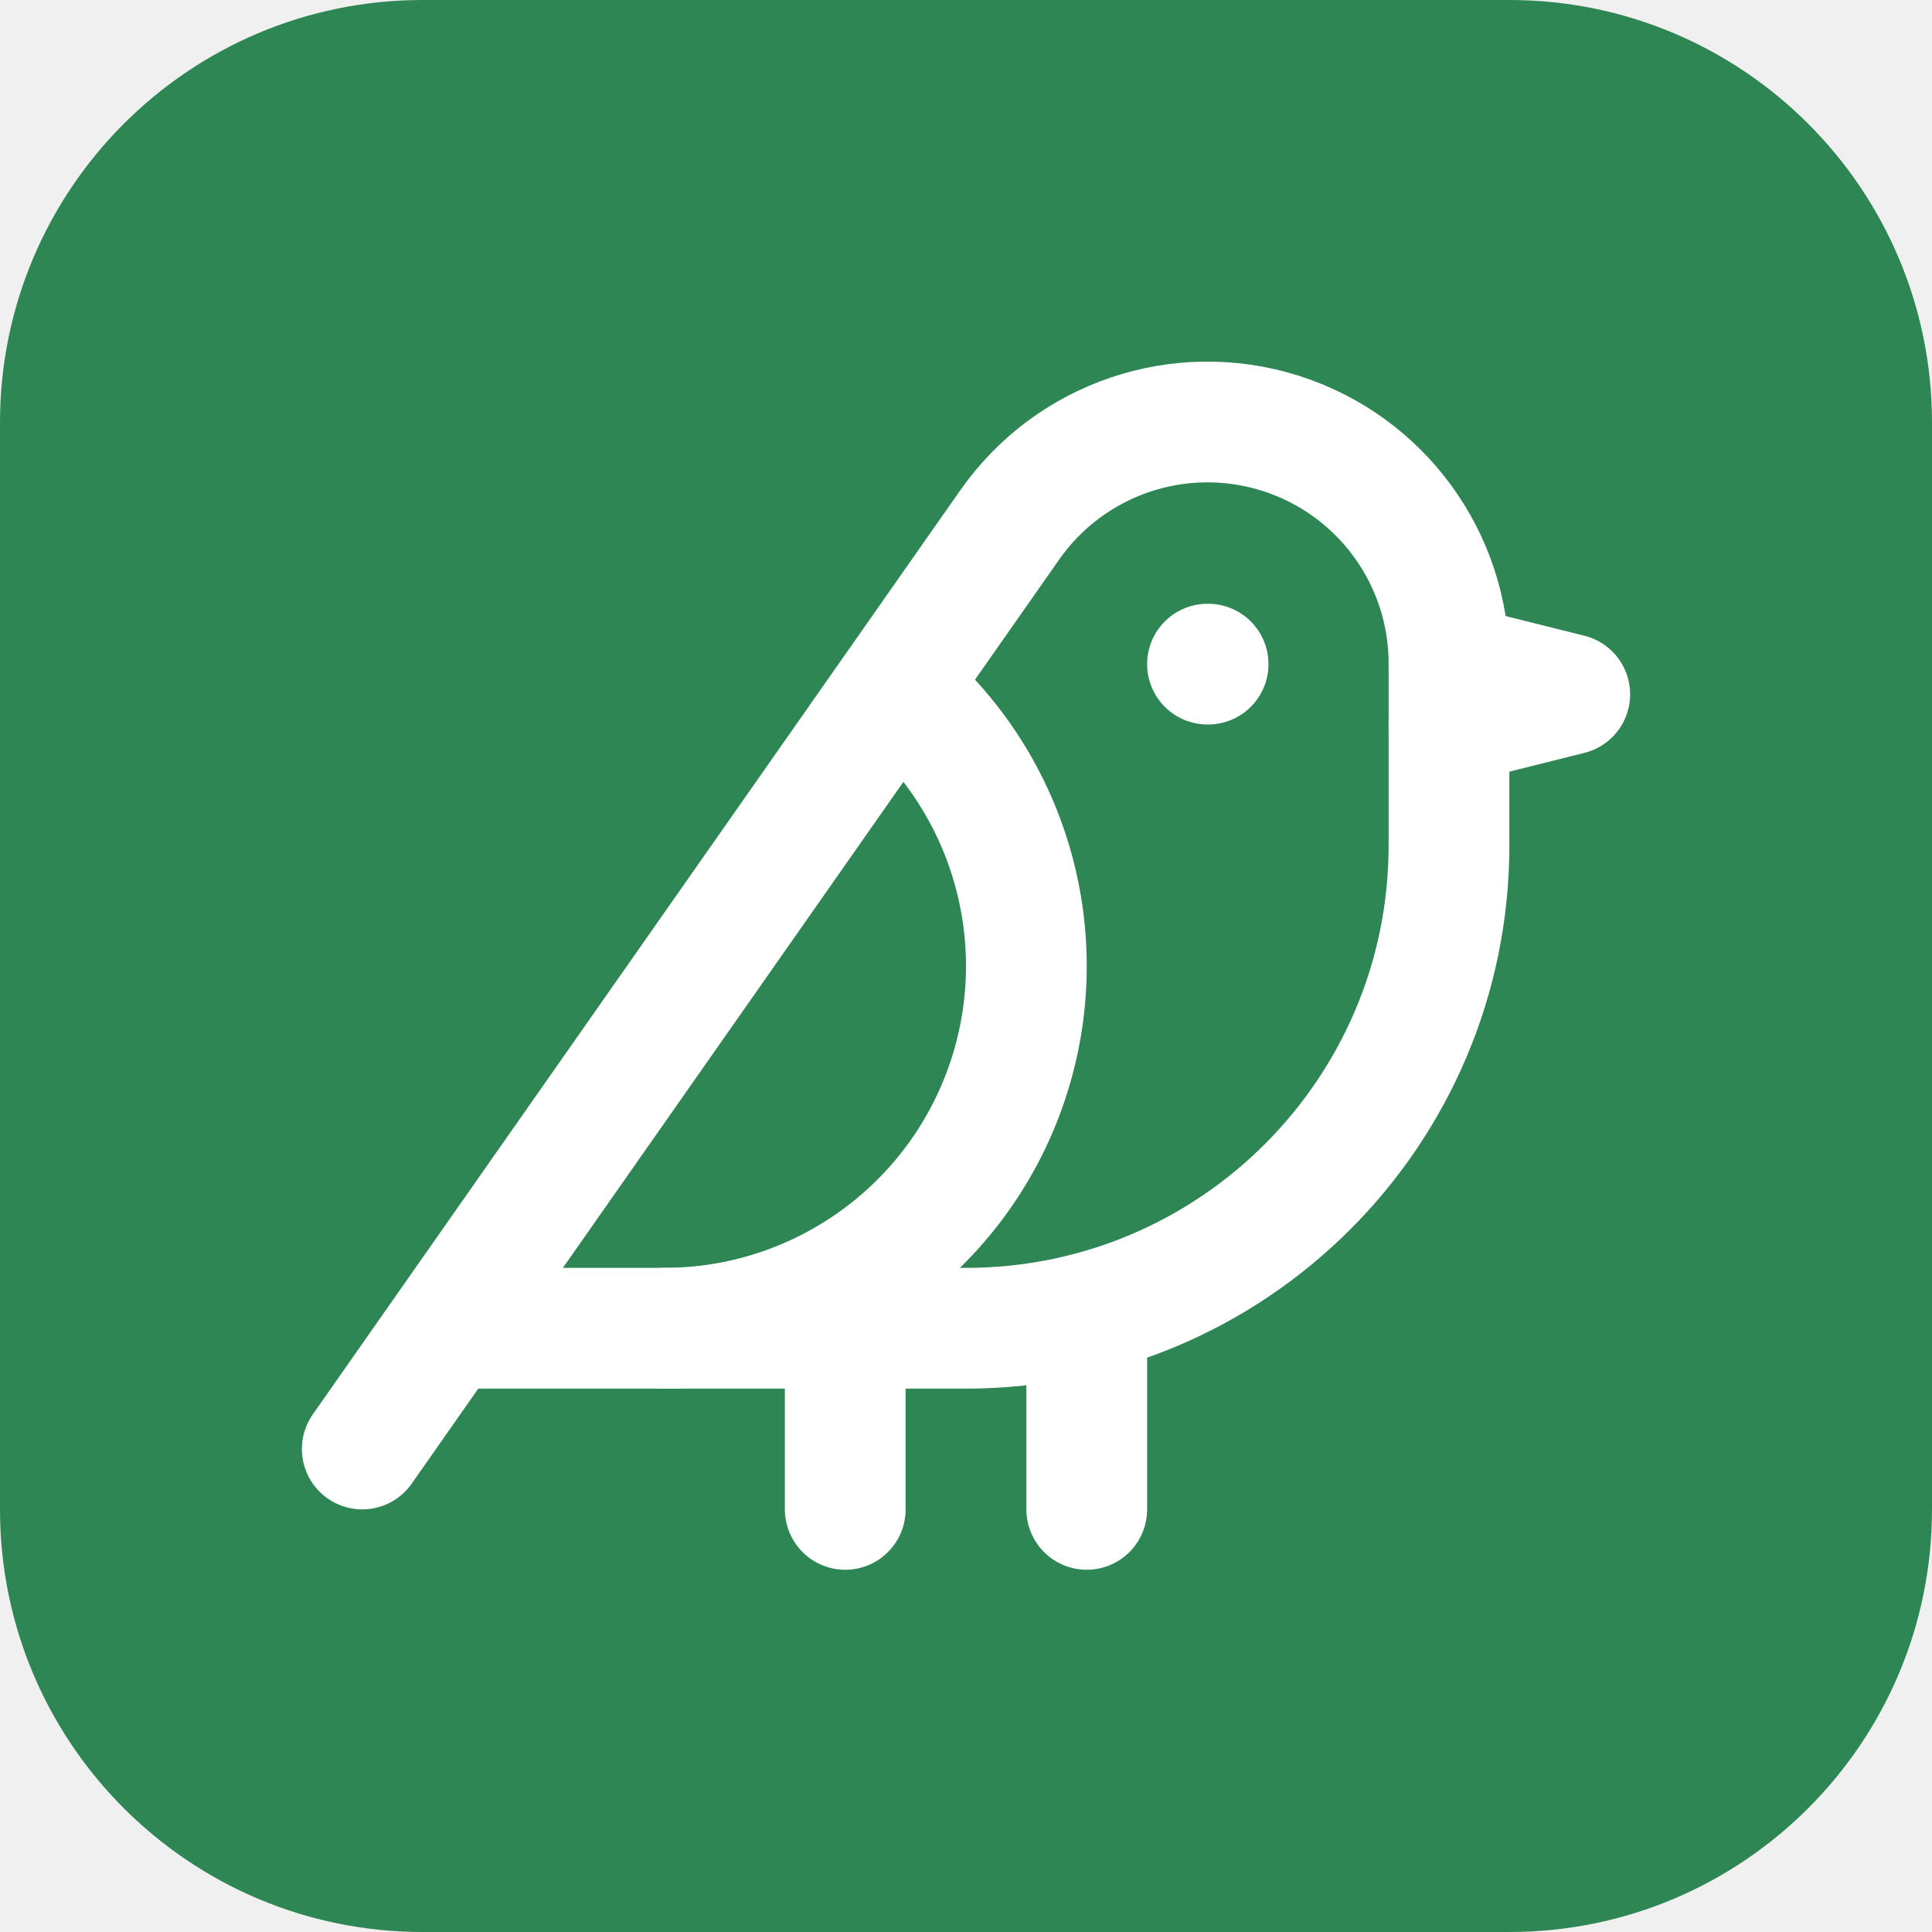
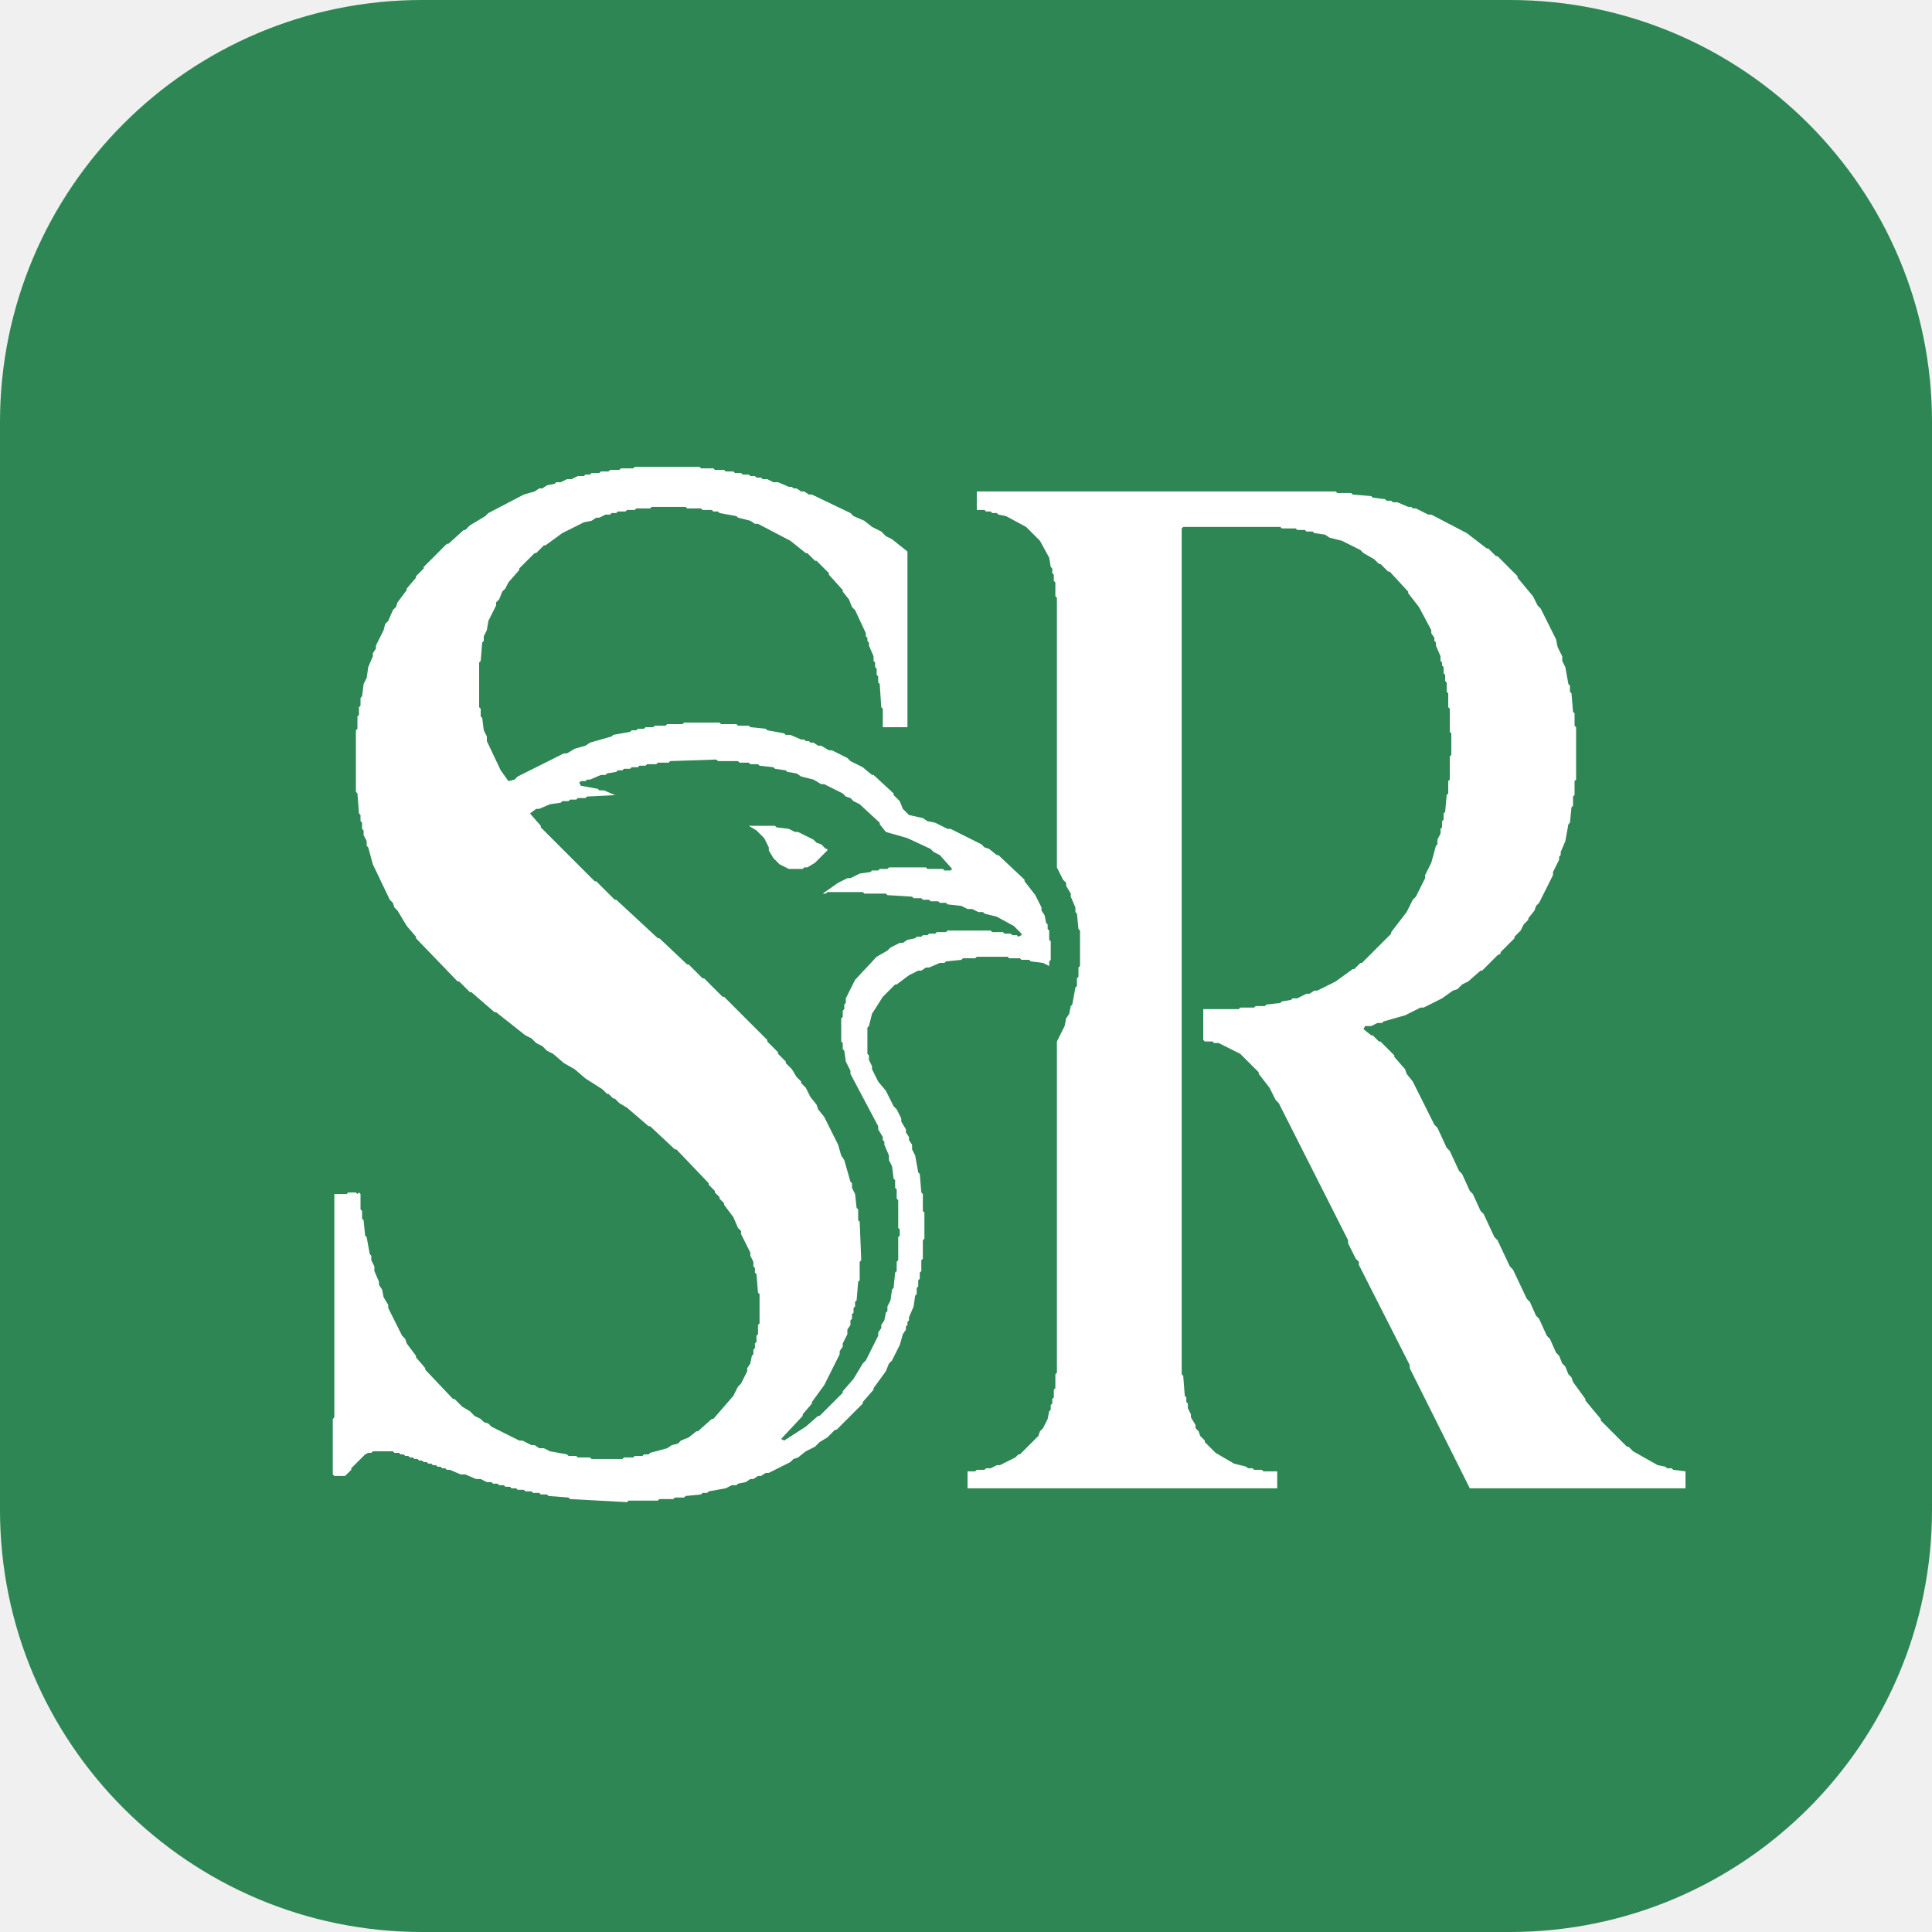
- <svg xmlns="http://www.w3.org/2000/svg" viewBox="0 0 32 32" role="img" aria-label="SnowRaven logo">
-   <rect width="32" height="32" rx="7" fill="#2D8653" />
-   <g transform="translate(4,4)" stroke="#fff" stroke-width="2" stroke-linecap="round" stroke-linejoin="round" fill="none">
-     <path d="M16 7h.01" />
-     <path d="M3.4 18H12a8 8 0 0 0 8-8V7a4 4 0 0 0-7.28-2.3L2 20" />
-     <path d="m20 7 2 .5-2 .5" />
-     <path d="M10 18v3" />
-     <path d="M14 17.75V21" />
-     <path d="M7 18a6 6 0 0 0 3.84-10.61" />
-   </g>
+ <svg xmlns="http://www.w3.org/2000/svg" viewBox="0 0 1254 1254" role="img" aria-label="SnowRaven logo">
+   <rect width="1254" height="1254" rx="274" fill="#2D8653" />
+   <path d="M 634,319 L 634,331 L 639,331 L 640,332 L 643,332 L 644,333 L 647,333 L 648,334 L 653,335 L 666,342 L 675,351 L 681,362 L 682,368 L 683,369 L 683,372 L 684,373 L 684,377 L 685,378 L 685,387 L 686,388 L 686,563 L 690,571 L 692,573 L 692,575 L 695,580 L 695,582 L 698,589 L 698,592 L 699,593 L 700,603 L 701,604 L 701,627 L 700,628 L 700,634 L 699,635 L 699,640 L 698,641 L 696,652 L 695,653 L 694,658 L 692,661 L 691,666 L 686,676 L 686,891 L 685,892 L 685,901 L 684,902 L 684,907 L 683,908 L 683,911 L 682,912 L 682,915 L 681,916 L 680,921 L 677,927 L 675,929 L 674,932 L 662,944 L 661,944 L 659,946 L 649,951 L 647,951 L 643,953 L 640,953 L 639,954 L 634,954 L 633,955 L 628,955 L 628,966 L 829,966 L 829,955 L 820,955 L 819,954 L 814,954 L 813,953 L 810,953 L 809,952 L 801,950 L 789,943 L 782,936 L 782,935 L 779,932 L 778,929 L 776,927 L 776,925 L 773,920 L 773,918 L 771,914 L 771,911 L 770,910 L 770,907 L 769,906 L 768,893 L 767,892 L 767,343 L 768,342 L 831,342 L 832,343 L 841,343 L 842,344 L 847,344 L 848,345 L 852,345 L 853,346 L 860,347 L 863,349 L 871,351 L 883,357 L 885,359 L 892,363 L 895,366 L 896,366 L 901,371 L 902,371 L 914,384 L 914,385 L 921,394 L 929,409 L 929,411 L 931,414 L 931,416 L 932,417 L 932,419 L 935,426 L 935,429 L 936,430 L 936,432 L 937,433 L 937,437 L 938,438 L 938,442 L 939,443 L 939,449 L 940,450 L 940,459 L 941,460 L 941,475 L 942,476 L 942,490 L 941,491 L 941,506 L 940,507 L 940,515 L 939,516 L 938,527 L 937,528 L 937,532 L 936,533 L 936,537 L 935,538 L 935,541 L 933,545 L 933,548 L 932,549 L 929,560 L 925,568 L 925,570 L 919,582 L 917,584 L 913,592 L 903,605 L 903,606 L 884,625 L 883,625 L 879,629 L 878,629 L 867,637 L 855,643 L 853,643 L 850,645 L 848,645 L 842,648 L 839,648 L 838,649 L 832,650 L 831,651 L 822,652 L 821,653 L 815,653 L 814,654 L 805,654 L 804,655 L 781,655 L 781,675 L 782,676 L 787,676 L 788,677 L 791,677 L 805,684 L 817,696 L 817,697 L 824,706 L 828,714 L 830,716 L 875,805 L 875,807 L 880,817 L 882,819 L 882,821 L 915,886 L 915,888 L 954,966 L 1094,966 L 1094,955 L 1086,954 L 1085,953 L 1082,953 L 1081,952 L 1076,951 L 1060,942 L 1057,939 L 1056,939 L 1039,922 L 1039,921 L 1029,909 L 1029,908 L 1021,897 L 1020,894 L 1018,892 L 1016,887 L 1014,885 L 1012,880 L 1010,878 L 1006,869 L 1004,867 L 999,856 L 997,854 L 993,845 L 991,843 L 982,824 L 980,822 L 972,805 L 970,803 L 963,788 L 961,786 L 956,775 L 954,773 L 949,762 L 947,760 L 941,747 L 939,745 L 933,732 L 931,730 L 917,702 L 913,697 L 912,694 L 905,686 L 905,685 L 896,676 L 895,676 L 891,672 L 890,672 L 885,668 L 886,666 L 890,666 L 894,664 L 897,664 L 898,663 L 912,659 L 922,654 L 924,654 L 936,648 L 943,643 L 946,642 L 949,639 L 953,637 L 961,630 L 962,630 L 972,620 L 974,619 L 974,618 L 983,609 L 983,608 L 987,604 L 989,600 L 992,597 L 992,596 L 996,591 L 997,588 L 999,586 L 1008,568 L 1008,566 L 1012,558 L 1012,556 L 1013,555 L 1013,553 L 1016,546 L 1018,535 L 1019,534 L 1020,524 L 1021,523 L 1021,517 L 1022,516 L 1022,507 L 1023,506 L 1023,472 L 1022,471 L 1022,463 L 1021,462 L 1020,450 L 1019,449 L 1019,445 L 1018,444 L 1016,433 L 1014,429 L 1014,426 L 1011,420 L 1010,415 L 1000,395 L 998,393 L 995,387 L 985,375 L 985,374 L 972,361 L 971,361 L 966,356 L 965,356 L 952,346 L 929,334 L 927,334 L 919,330 L 917,330 L 916,329 L 914,329 L 907,326 L 904,326 L 903,325 L 900,325 L 899,324 L 891,323 L 890,322 L 878,321 L 877,320 L 868,320 L 867,319 Z M 552,333 L 527,321 L 525,321 L 522,319 L 520,319 L 517,317 L 515,317 L 514,316 L 512,316 L 505,313 L 502,313 L 498,311 L 495,311 L 494,310 L 491,310 L 490,309 L 487,309 L 486,308 L 482,308 L 481,307 L 477,307 L 476,306 L 471,306 L 470,305 L 464,305 L 463,304 L 455,304 L 454,303 L 412,303 L 411,304 L 403,304 L 402,305 L 396,305 L 395,306 L 390,306 L 389,307 L 384,307 L 383,308 L 380,308 L 379,309 L 375,309 L 371,311 L 368,311 L 364,313 L 361,313 L 360,314 L 355,315 L 352,317 L 350,317 L 347,319 L 340,321 L 317,333 L 315,335 L 305,341 L 302,344 L 301,344 L 291,353 L 290,353 L 275,368 L 275,369 L 270,374 L 270,375 L 264,382 L 264,383 L 258,391 L 257,394 L 255,396 L 252,403 L 250,405 L 249,409 L 244,419 L 244,421 L 242,424 L 242,426 L 239,433 L 238,440 L 236,444 L 235,452 L 234,453 L 234,458 L 233,459 L 233,464 L 232,465 L 232,473 L 231,474 L 231,514 L 232,515 L 233,528 L 234,529 L 234,533 L 235,534 L 235,538 L 236,539 L 236,542 L 238,546 L 238,549 L 239,550 L 242,561 L 253,584 L 255,586 L 256,589 L 258,591 L 264,601 L 270,608 L 270,609 L 297,637 L 298,637 L 305,644 L 306,644 L 321,657 L 322,657 L 341,672 L 345,674 L 348,677 L 352,679 L 355,682 L 359,684 L 366,690 L 373,694 L 380,700 L 391,707 L 394,710 L 395,710 L 398,713 L 399,713 L 402,716 L 407,719 L 421,731 L 422,731 L 438,746 L 439,746 L 460,768 L 460,769 L 464,773 L 464,774 L 467,777 L 467,778 L 470,781 L 470,782 L 476,790 L 479,797 L 481,799 L 481,801 L 487,813 L 487,815 L 489,819 L 489,822 L 490,823 L 490,826 L 491,827 L 492,839 L 493,840 L 493,859 L 492,860 L 492,866 L 491,867 L 491,871 L 490,872 L 490,875 L 489,876 L 489,879 L 488,880 L 487,885 L 485,888 L 485,890 L 481,898 L 479,900 L 476,906 L 463,921 L 462,921 L 453,929 L 452,929 L 447,933 L 442,935 L 440,937 L 436,938 L 433,940 L 422,943 L 421,944 L 418,944 L 417,945 L 412,945 L 411,946 L 405,946 L 404,947 L 384,947 L 383,946 L 375,946 L 374,945 L 369,945 L 368,944 L 357,942 L 353,940 L 350,940 L 347,938 L 345,938 L 339,935 L 337,935 L 319,926 L 317,924 L 314,923 L 312,921 L 308,919 L 305,916 L 300,913 L 295,908 L 294,908 L 276,889 L 276,888 L 270,881 L 270,880 L 264,872 L 263,869 L 261,867 L 252,849 L 252,847 L 249,842 L 248,837 L 246,834 L 246,832 L 243,825 L 243,822 L 241,818 L 241,815 L 240,814 L 238,803 L 237,802 L 236,792 L 235,791 L 235,786 L 234,785 L 234,775 L 233,774 L 232,775 L 231,774 L 226,774 L 225,775 L 217,775 L 217,920 L 216,921 L 216,957 L 217,958 L 224,958 L 228,954 L 228,953 L 237,944 L 239,943 L 241,943 L 242,942 L 255,942 L 256,943 L 259,943 L 260,944 L 262,944 L 263,945 L 265,945 L 266,946 L 268,946 L 269,947 L 271,947 L 272,948 L 274,948 L 275,949 L 277,949 L 278,950 L 280,950 L 281,951 L 283,951 L 284,952 L 286,952 L 287,953 L 289,953 L 290,954 L 292,954 L 299,957 L 302,957 L 309,960 L 312,960 L 316,962 L 319,962 L 320,963 L 323,963 L 324,964 L 327,964 L 328,965 L 331,965 L 332,966 L 335,966 L 336,967 L 340,967 L 341,968 L 345,968 L 346,969 L 350,969 L 351,970 L 355,970 L 356,971 L 369,972 L 370,973 L 407,975 L 408,974 L 427,974 L 428,973 L 437,973 L 438,972 L 444,972 L 445,971 L 455,970 L 456,969 L 459,969 L 460,968 L 471,966 L 475,964 L 478,964 L 479,963 L 484,962 L 487,960 L 489,960 L 492,958 L 494,958 L 497,956 L 499,956 L 513,949 L 515,947 L 518,946 L 523,942 L 529,939 L 532,936 L 537,933 L 542,928 L 543,928 L 560,911 L 560,910 L 567,902 L 567,901 L 575,890 L 577,885 L 579,883 L 584,873 L 586,866 L 588,863 L 588,861 L 589,860 L 589,858 L 590,857 L 590,855 L 593,848 L 594,841 L 595,840 L 595,836 L 596,835 L 596,831 L 597,830 L 597,826 L 598,825 L 598,818 L 599,817 L 599,805 L 600,804 L 600,787 L 599,786 L 599,775 L 598,774 L 597,762 L 596,761 L 594,750 L 592,746 L 592,743 L 590,740 L 590,738 L 588,735 L 588,733 L 585,728 L 585,726 L 582,720 L 580,718 L 575,708 L 570,702 L 566,694 L 566,692 L 564,688 L 564,685 L 563,684 L 563,667 L 564,666 L 566,658 L 573,647 L 581,639 L 582,639 L 590,633 L 596,630 L 598,630 L 601,628 L 603,628 L 610,625 L 613,625 L 614,624 L 624,623 L 625,622 L 633,622 L 634,621 L 654,621 L 655,622 L 662,622 L 663,623 L 668,623 L 669,624 L 677,625 L 681,627 L 681,624 L 682,623 L 682,611 L 681,610 L 681,604 L 680,603 L 680,600 L 679,599 L 678,594 L 676,591 L 676,589 L 672,581 L 665,572 L 665,571 L 648,555 L 647,555 L 642,551 L 639,550 L 637,548 L 617,538 L 615,538 L 607,534 L 602,533 L 599,531 L 590,529 L 586,525 L 584,520 L 580,516 L 580,515 L 567,503 L 566,503 L 560,498 L 552,494 L 550,492 L 540,487 L 538,487 L 533,484 L 531,484 L 528,482 L 526,482 L 525,481 L 523,481 L 522,480 L 520,480 L 513,477 L 510,477 L 509,476 L 498,474 L 497,473 L 487,472 L 486,471 L 479,471 L 478,470 L 468,470 L 467,469 L 444,469 L 443,470 L 433,470 L 432,471 L 425,471 L 424,472 L 419,472 L 418,473 L 414,473 L 413,474 L 410,474 L 409,475 L 398,477 L 397,478 L 383,482 L 380,484 L 373,486 L 368,489 L 366,489 L 336,504 L 334,506 L 330,507 L 325,500 L 316,481 L 316,478 L 314,474 L 313,466 L 312,465 L 312,460 L 311,459 L 311,430 L 312,429 L 313,417 L 314,416 L 314,413 L 316,409 L 317,403 L 322,393 L 322,391 L 324,389 L 326,384 L 328,382 L 330,378 L 337,370 L 337,369 L 347,359 L 348,359 L 353,354 L 354,354 L 365,346 L 379,339 L 384,338 L 387,336 L 389,336 L 393,334 L 396,334 L 397,333 L 400,333 L 401,332 L 406,332 L 407,331 L 412,331 L 413,330 L 422,330 L 423,329 L 445,329 L 446,330 L 455,330 L 456,331 L 462,331 L 463,332 L 466,332 L 467,333 L 478,335 L 479,336 L 487,338 L 490,340 L 492,340 L 513,351 L 523,359 L 524,359 L 529,364 L 530,364 L 538,372 L 538,373 L 547,383 L 547,384 L 551,389 L 553,394 L 555,396 L 562,411 L 562,413 L 563,414 L 563,416 L 564,417 L 564,419 L 567,426 L 567,429 L 568,430 L 568,433 L 569,434 L 569,438 L 570,439 L 570,443 L 571,444 L 572,459 L 573,460 L 573,472 L 589,472 L 589,358 L 579,350 L 575,348 L 572,345 L 566,342 L 561,338 L 554,335 Z M 405,499 L 409,499 L 410,498 L 414,498 L 415,497 L 419,497 L 420,496 L 426,496 L 427,495 L 434,495 L 435,494 L 465,493 L 466,494 L 479,494 L 480,495 L 486,495 L 487,496 L 492,496 L 493,497 L 502,498 L 503,499 L 510,500 L 511,501 L 517,502 L 520,504 L 528,506 L 533,509 L 535,509 L 547,515 L 549,517 L 552,518 L 554,520 L 558,522 L 571,534 L 571,535 L 575,540 L 589,544 L 604,551 L 606,553 L 610,555 L 618,564 L 617,565 L 613,565 L 612,564 L 602,564 L 601,563 L 577,563 L 576,564 L 571,564 L 570,565 L 566,565 L 565,566 L 558,567 L 552,570 L 550,570 L 544,573 L 534,580 L 536,580 L 537,579 L 560,579 L 561,580 L 575,580 L 576,581 L 592,582 L 593,583 L 598,583 L 599,584 L 603,584 L 604,585 L 609,585 L 610,586 L 614,586 L 615,587 L 624,588 L 628,590 L 631,590 L 635,592 L 638,592 L 639,593 L 647,595 L 658,601 L 663,606 L 663,607 L 661,608 L 660,607 L 657,607 L 656,606 L 652,606 L 651,605 L 644,605 L 643,604 L 615,604 L 614,605 L 608,605 L 607,606 L 603,606 L 602,607 L 599,607 L 598,608 L 595,608 L 594,609 L 589,610 L 586,612 L 584,612 L 578,615 L 576,617 L 569,621 L 555,636 L 549,648 L 549,651 L 548,652 L 548,655 L 547,656 L 547,660 L 546,661 L 546,676 L 547,677 L 547,681 L 548,682 L 549,689 L 552,695 L 552,697 L 570,731 L 570,733 L 573,738 L 573,740 L 574,741 L 574,743 L 577,750 L 577,753 L 579,757 L 580,765 L 581,766 L 581,771 L 582,772 L 582,778 L 583,779 L 583,797 L 584,798 L 584,802 L 583,803 L 583,818 L 582,819 L 582,825 L 581,826 L 580,836 L 579,837 L 578,844 L 576,848 L 576,851 L 575,852 L 574,857 L 572,860 L 572,862 L 570,865 L 570,867 L 562,883 L 560,885 L 554,895 L 547,903 L 547,904 L 532,919 L 531,919 L 523,926 L 509,935 L 507,934 L 521,919 L 521,918 L 527,911 L 527,910 L 535,899 L 545,879 L 545,877 L 547,874 L 547,872 L 550,866 L 550,863 L 552,860 L 552,857 L 553,856 L 553,853 L 554,852 L 554,849 L 555,848 L 555,845 L 556,844 L 557,832 L 558,831 L 558,819 L 559,818 L 558,793 L 557,792 L 557,785 L 556,784 L 555,775 L 553,771 L 553,768 L 552,767 L 548,753 L 546,750 L 544,743 L 535,725 L 531,720 L 530,717 L 526,712 L 523,706 L 520,703 L 520,702 L 517,699 L 514,694 L 510,690 L 510,689 L 505,684 L 505,683 L 498,676 L 498,675 L 470,647 L 469,647 L 457,635 L 456,635 L 447,626 L 446,626 L 428,609 L 427,609 L 400,584 L 399,584 L 387,572 L 386,572 L 351,537 L 351,536 L 344,528 L 348,525 L 350,525 L 357,522 L 364,521 L 365,520 L 369,520 L 370,519 L 374,519 L 375,518 L 380,518 L 381,517 L 401,516 L 399,516 L 392,513 L 389,513 L 388,512 L 377,510 L 376,508 L 377,507 L 380,507 L 381,506 L 383,506 L 390,503 L 393,503 L 394,502 L 400,501 L 401,500 L 404,500 Z M 486,536 L 491,539 L 496,544 L 499,550 L 499,552 L 502,557 L 506,561 L 512,564 L 521,564 L 522,563 L 524,563 L 529,560 L 537,552 L 537,551 L 536,551 L 533,548 L 530,547 L 528,545 L 518,540 L 516,540 L 512,538 L 504,537 L 503,536 Z" fill="#FFFFFF" fill-rule="evenodd" />
</svg>
